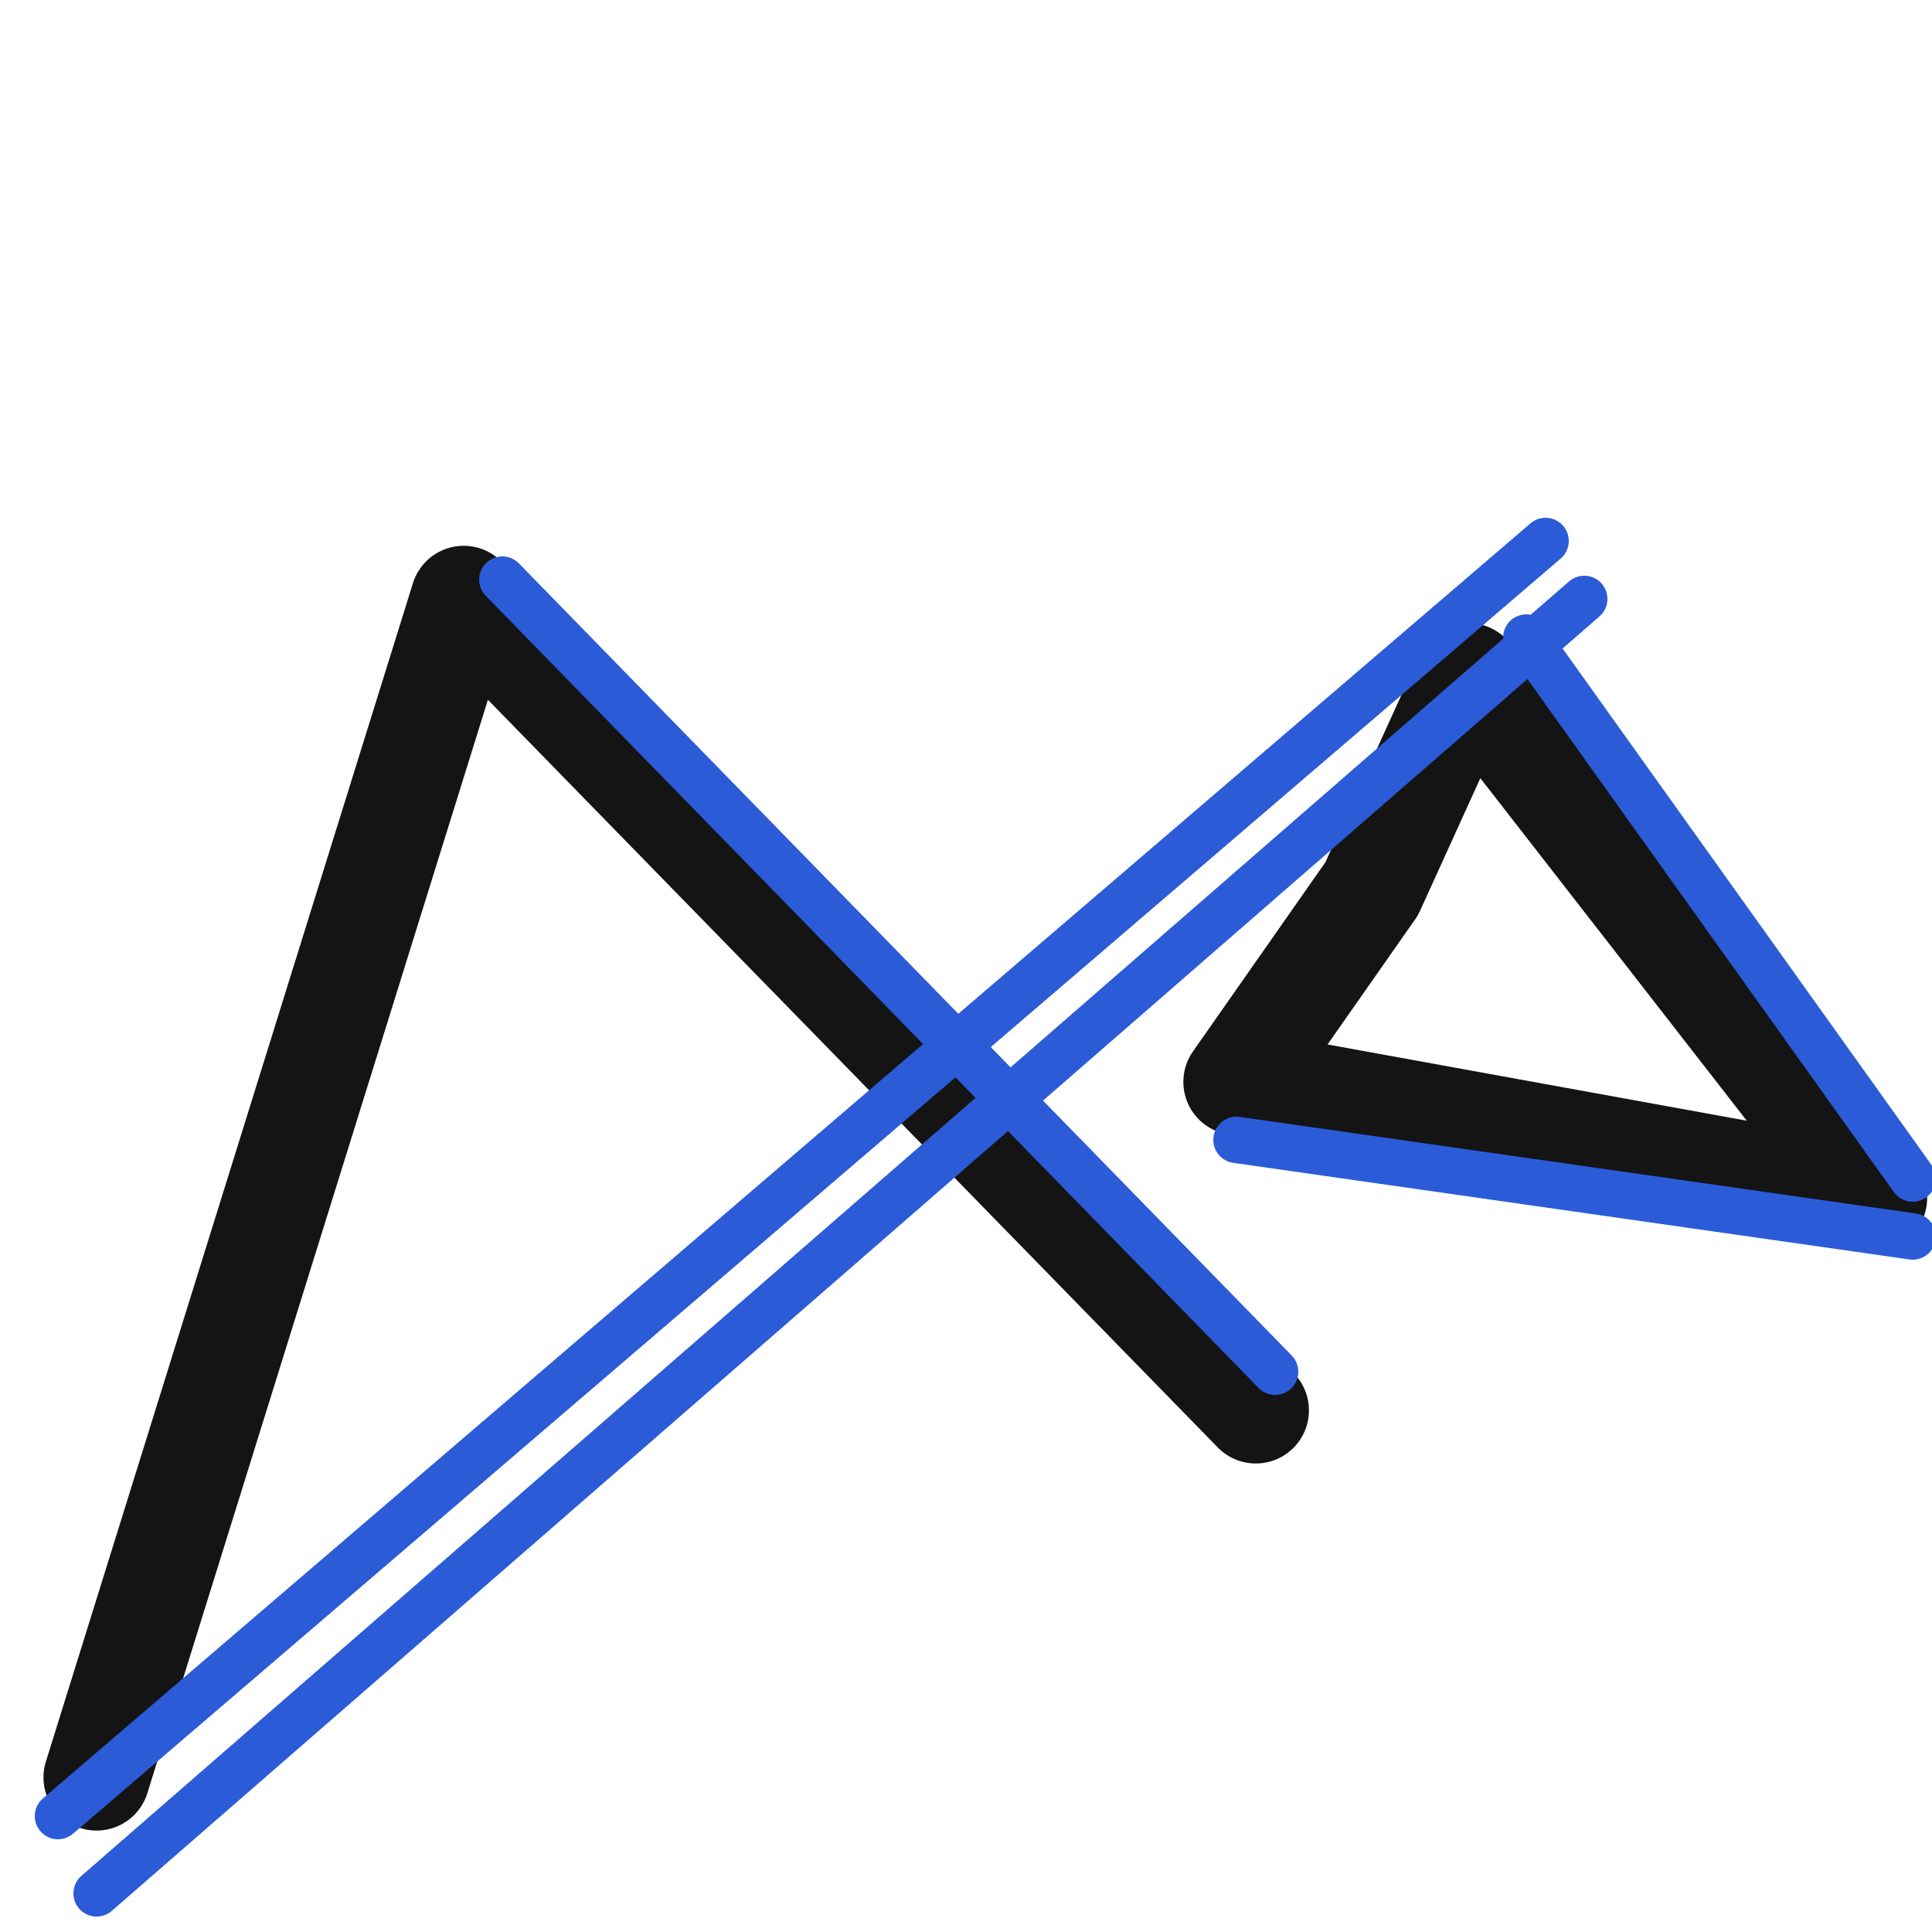
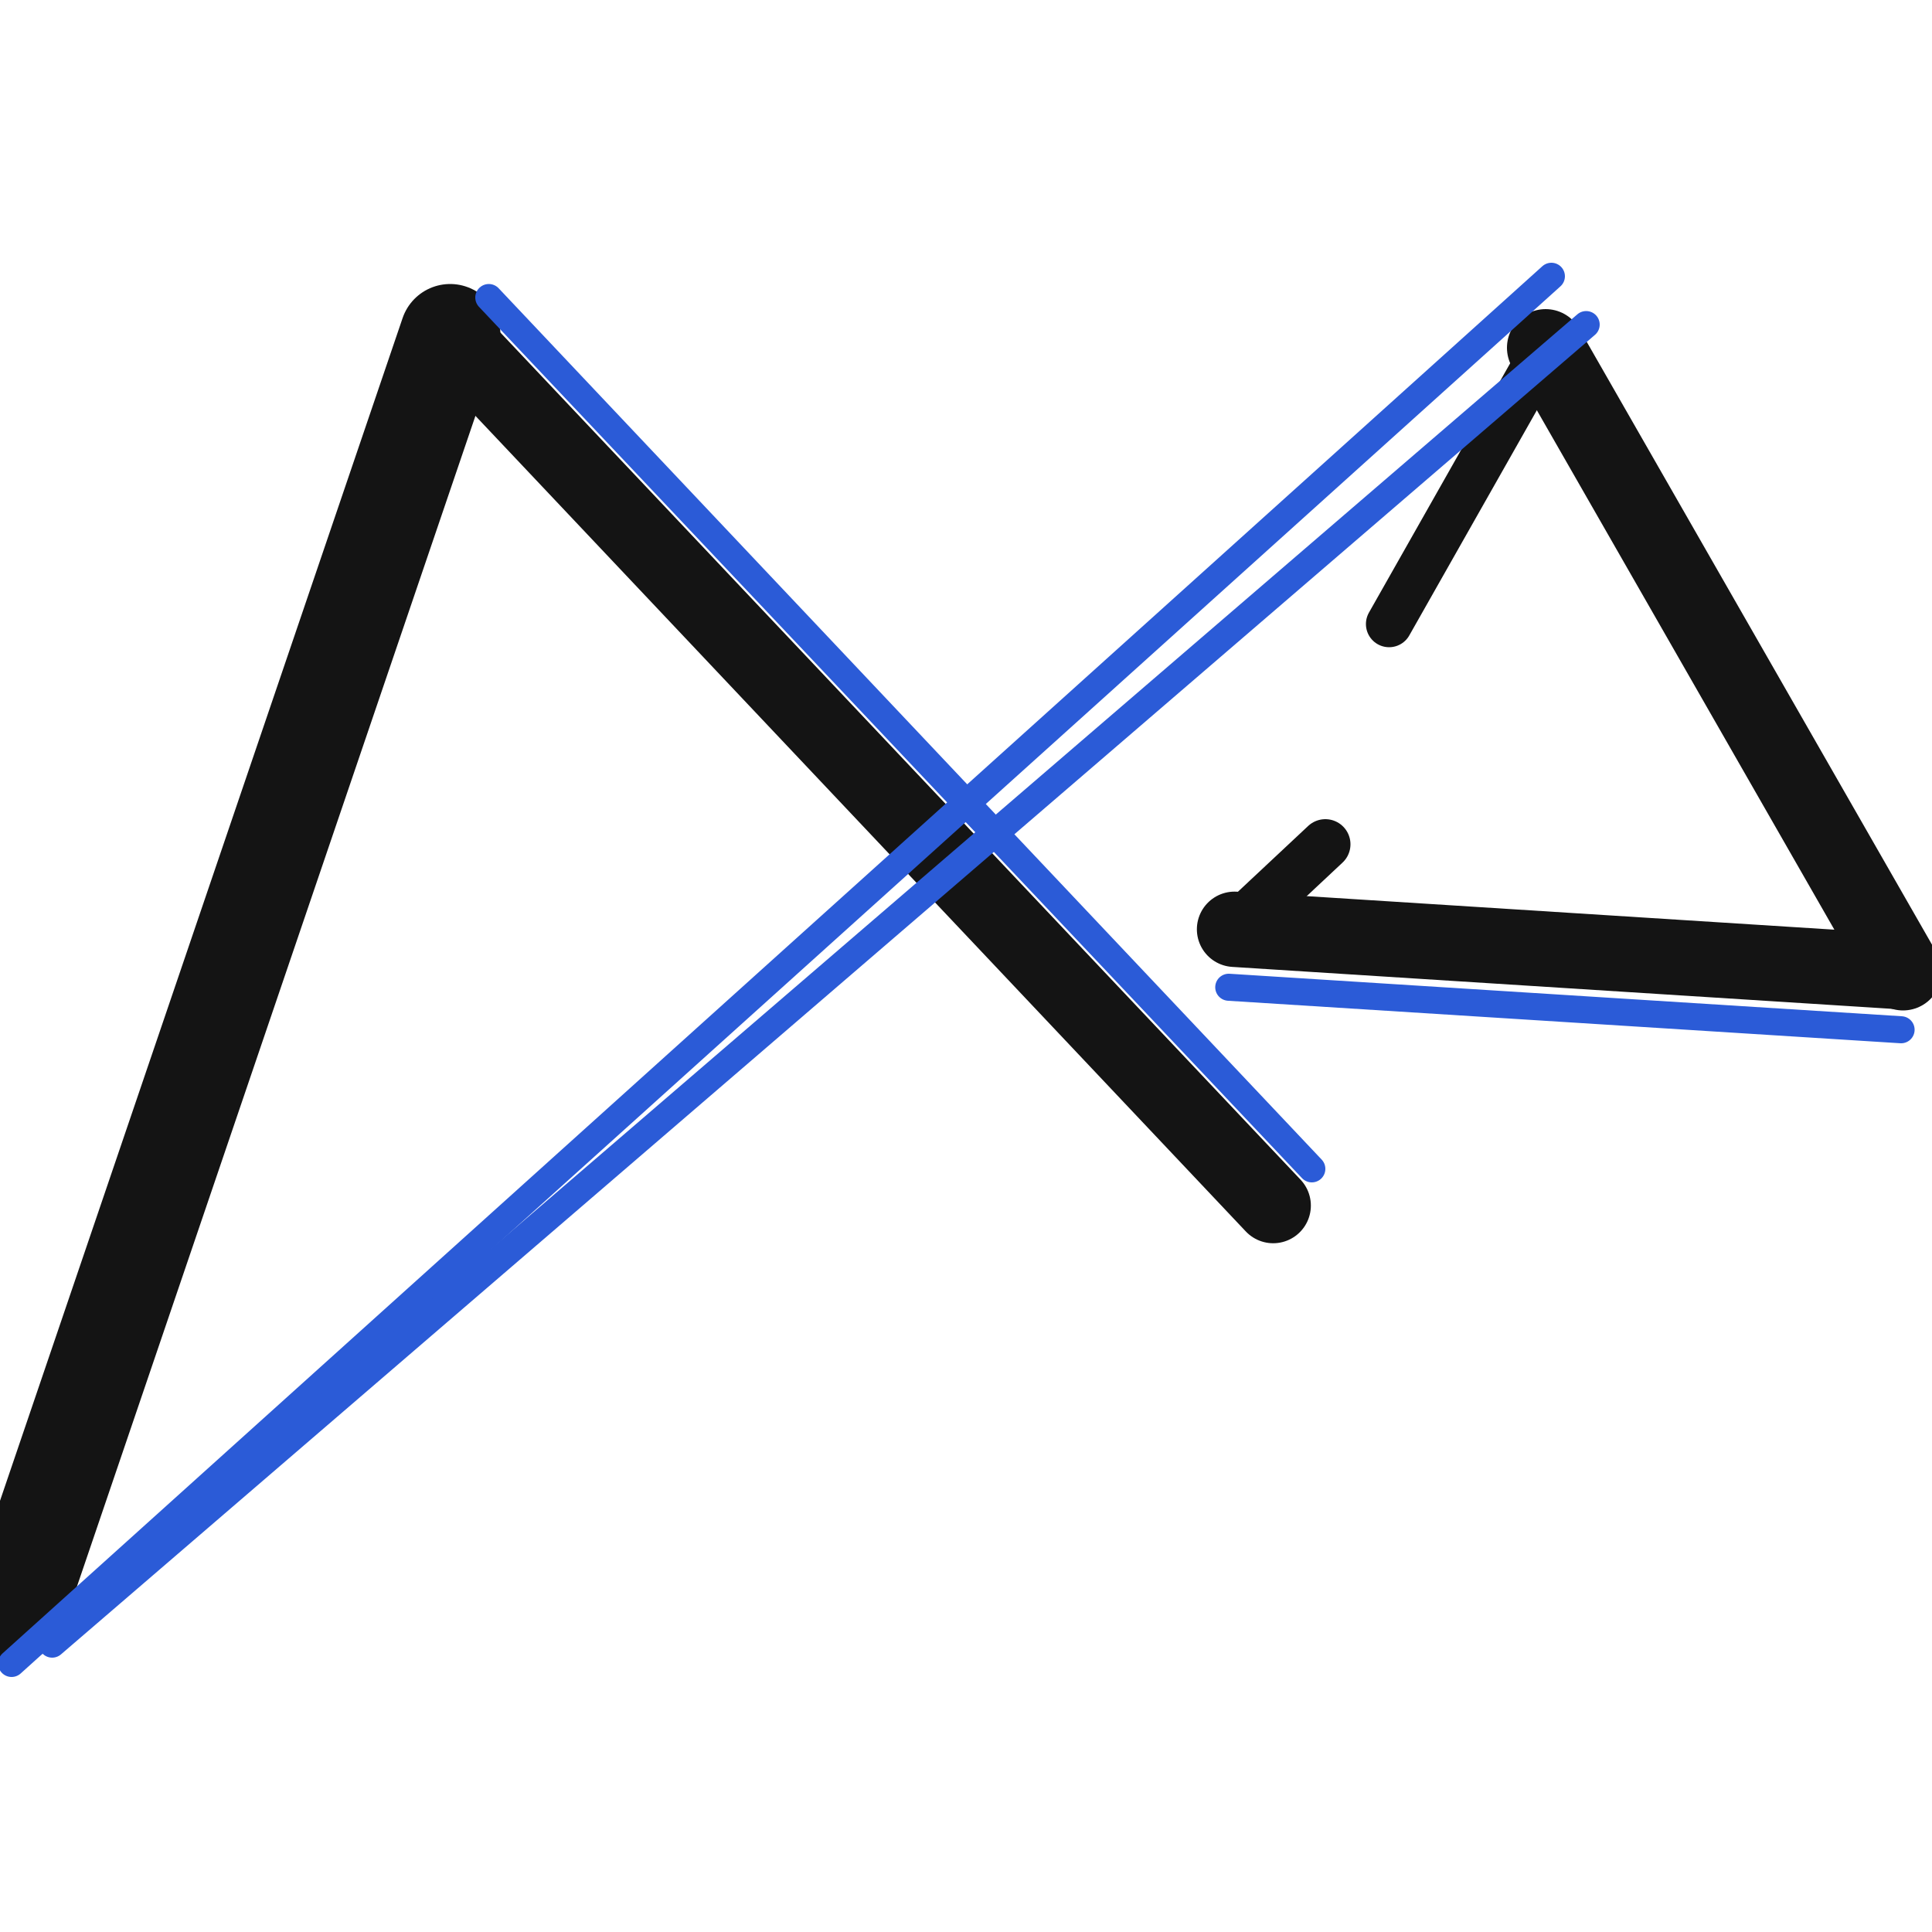
- <svg xmlns="http://www.w3.org/2000/svg" viewBox="0 0 100 100" fill="none" stroke-linecap="round" stroke-linejoin="round">
-   <g stroke="#141414" stroke-width="5.5">
-     <path d="M5 92 L24 31 L65 73" />
-     <path d="M76 35 L97 62 L64 56 L71 46 Z" />
+ <svg xmlns="http://www.w3.org/2000/svg" viewBox="0 -13.5 100 100" fill="none" stroke-linecap="round" stroke-linejoin="round">
+   <g stroke="#141414">
+     <path d="M0.8 69.9 L23.3 3.8" stroke-width="5.2" />
+     <path d="M23.3 3.8 L65.9 48.9" stroke-width="3.9" />
+     <path d="M80 4.5 L98.5 36.8" stroke-width="4.0" />
+     <path d="M80 4.5 L71.9 18.8" stroke-width="2.4" />
+     <path d="M98.5 36.8 L63.9 34.6" stroke-width="3.9" />
+     <path d="M63.9 34.6 L68.6 30.2" stroke-width="2.6" />
  </g>
-   <g stroke="#2b5bd7" stroke-width="2.4">
-     <path d="M26 30 L66 71" />
-     <path d="M3 94 L80 28" />
-     <path d="M5 98 L82 31" />
-     <path d="M79 33 L99 61" />
-     <path d="M64 59 L99 64" />
+   <g stroke="#2b5bd7" stroke-width="1.4">
+     <path d="M25.3 1.9 L67.9 47.0" />
+     <path d="M0.6 72.6 L80.3 0.8" />
+     <path d="M2.7 71.6 L82.1 3.3" />
+     <path d="M63.6 37.6 L98.4 39.8" />
  </g>
</svg>
